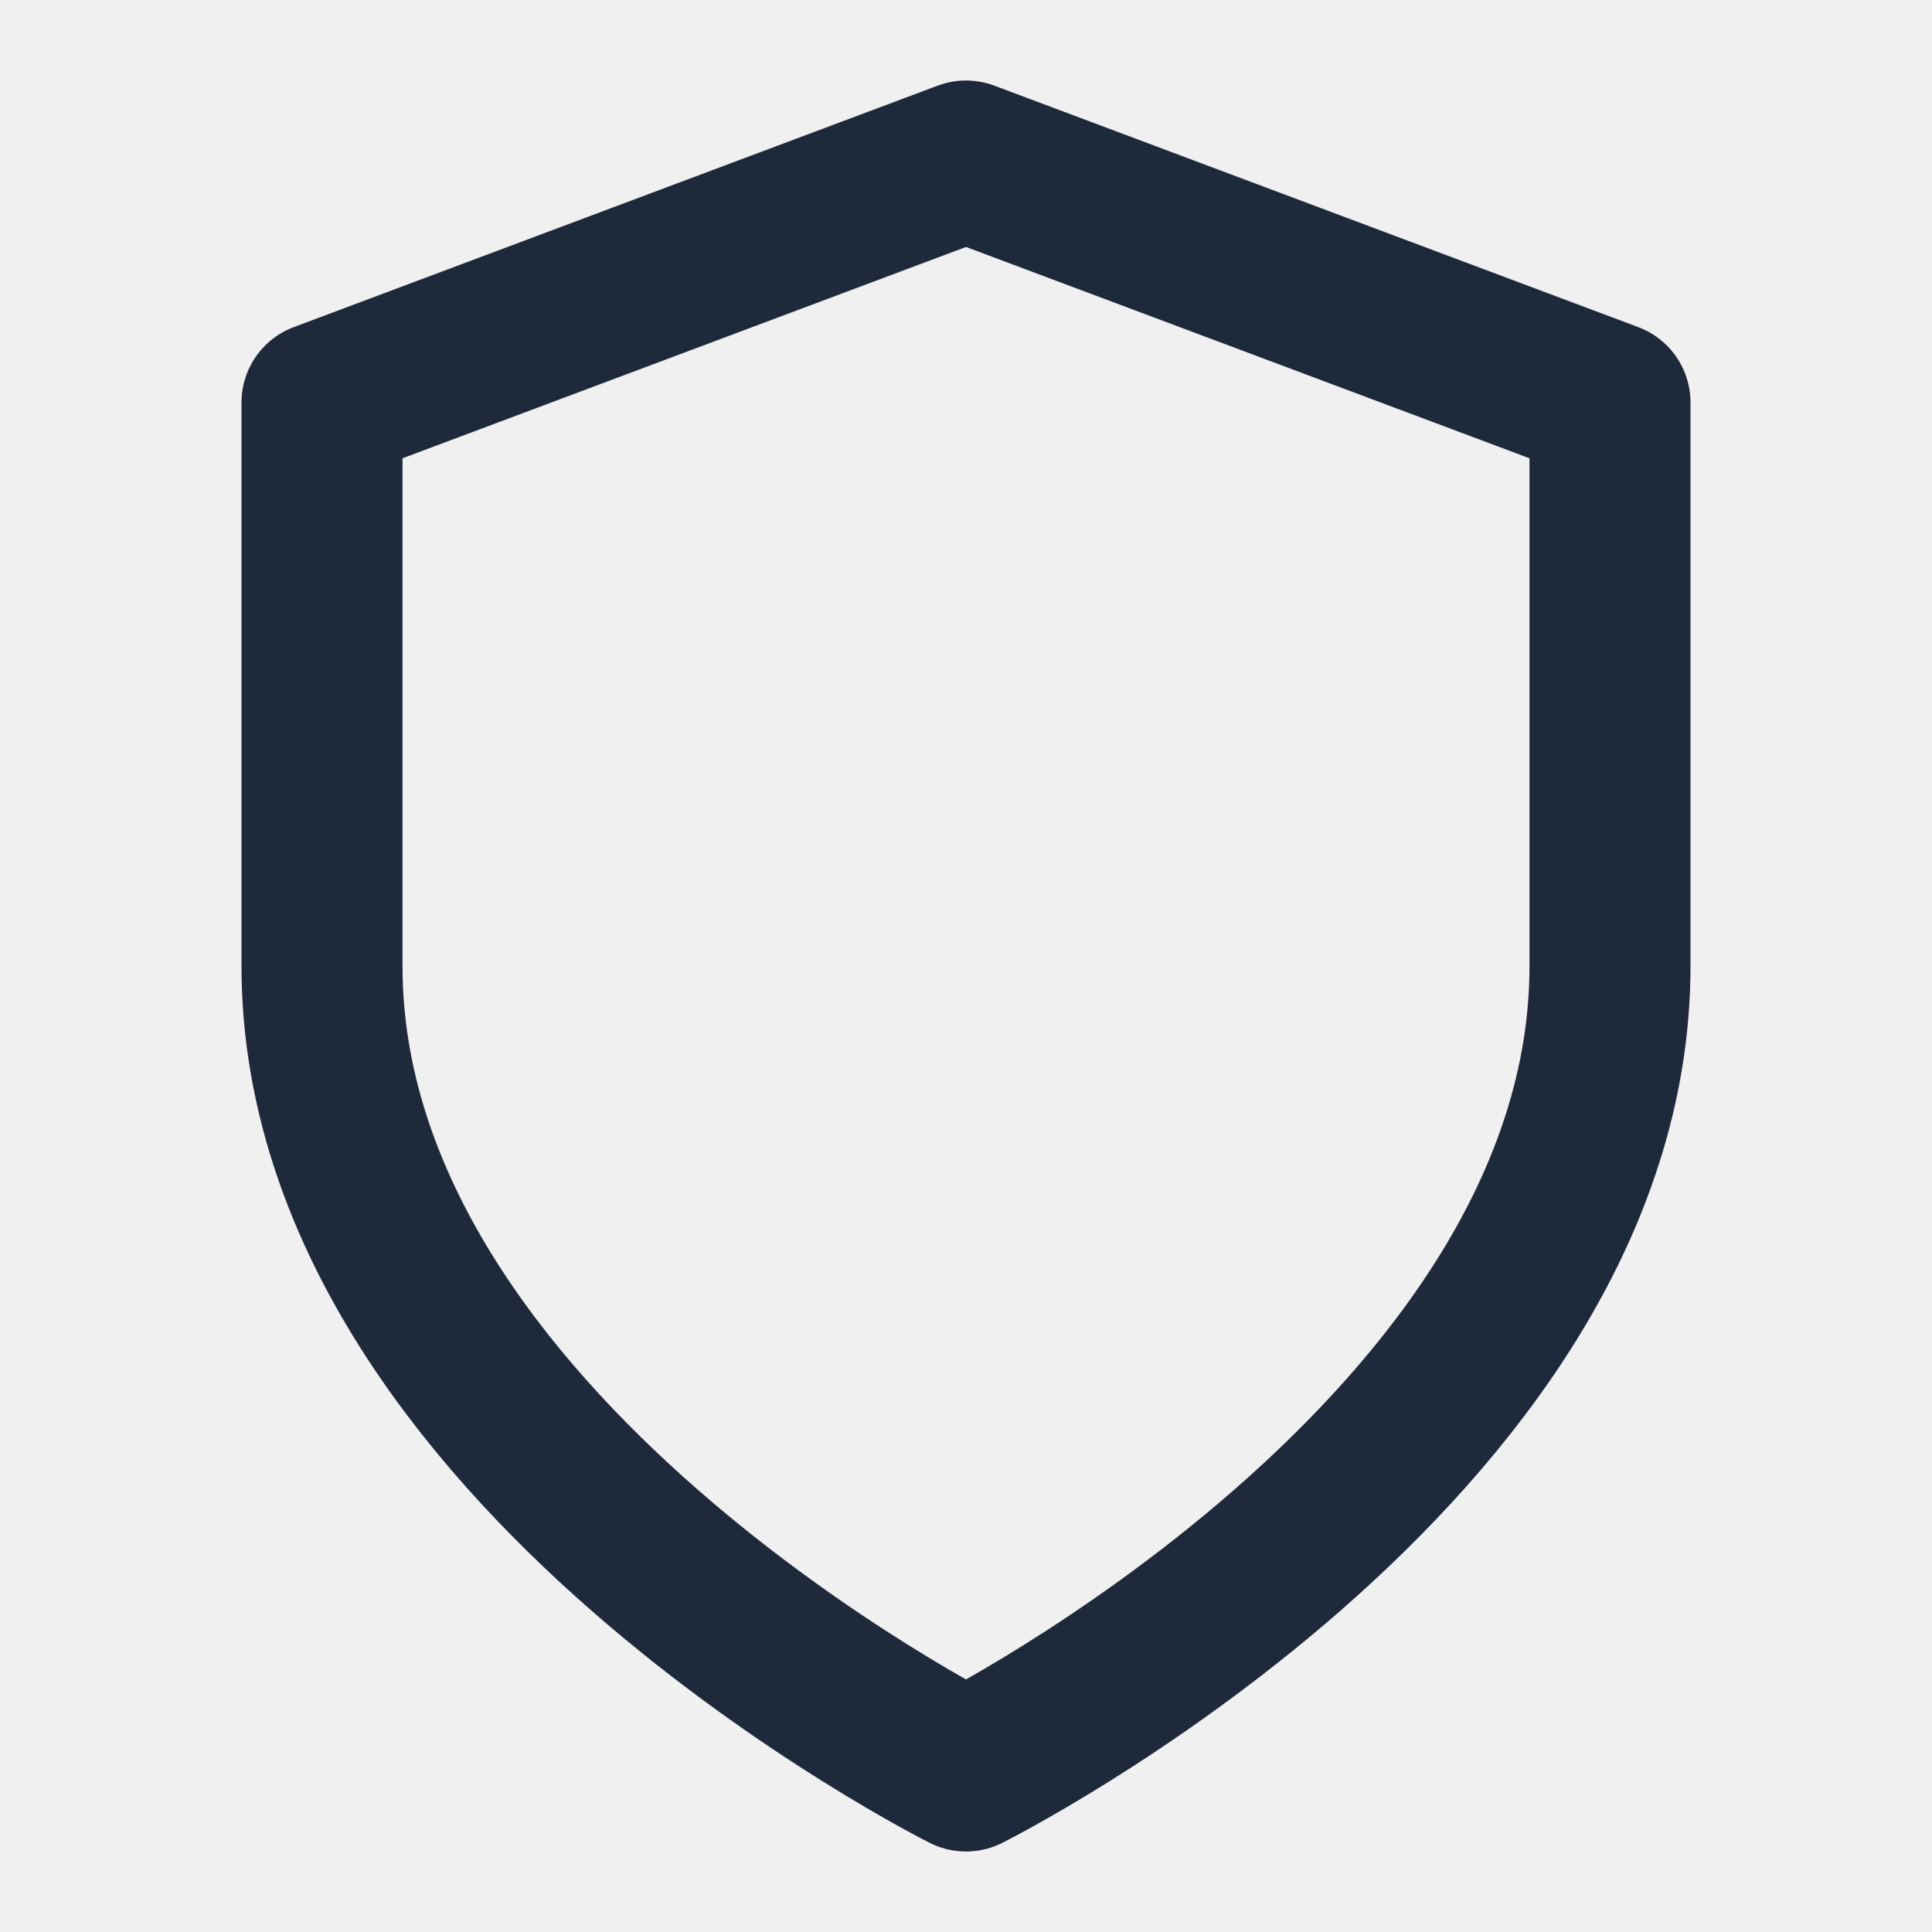
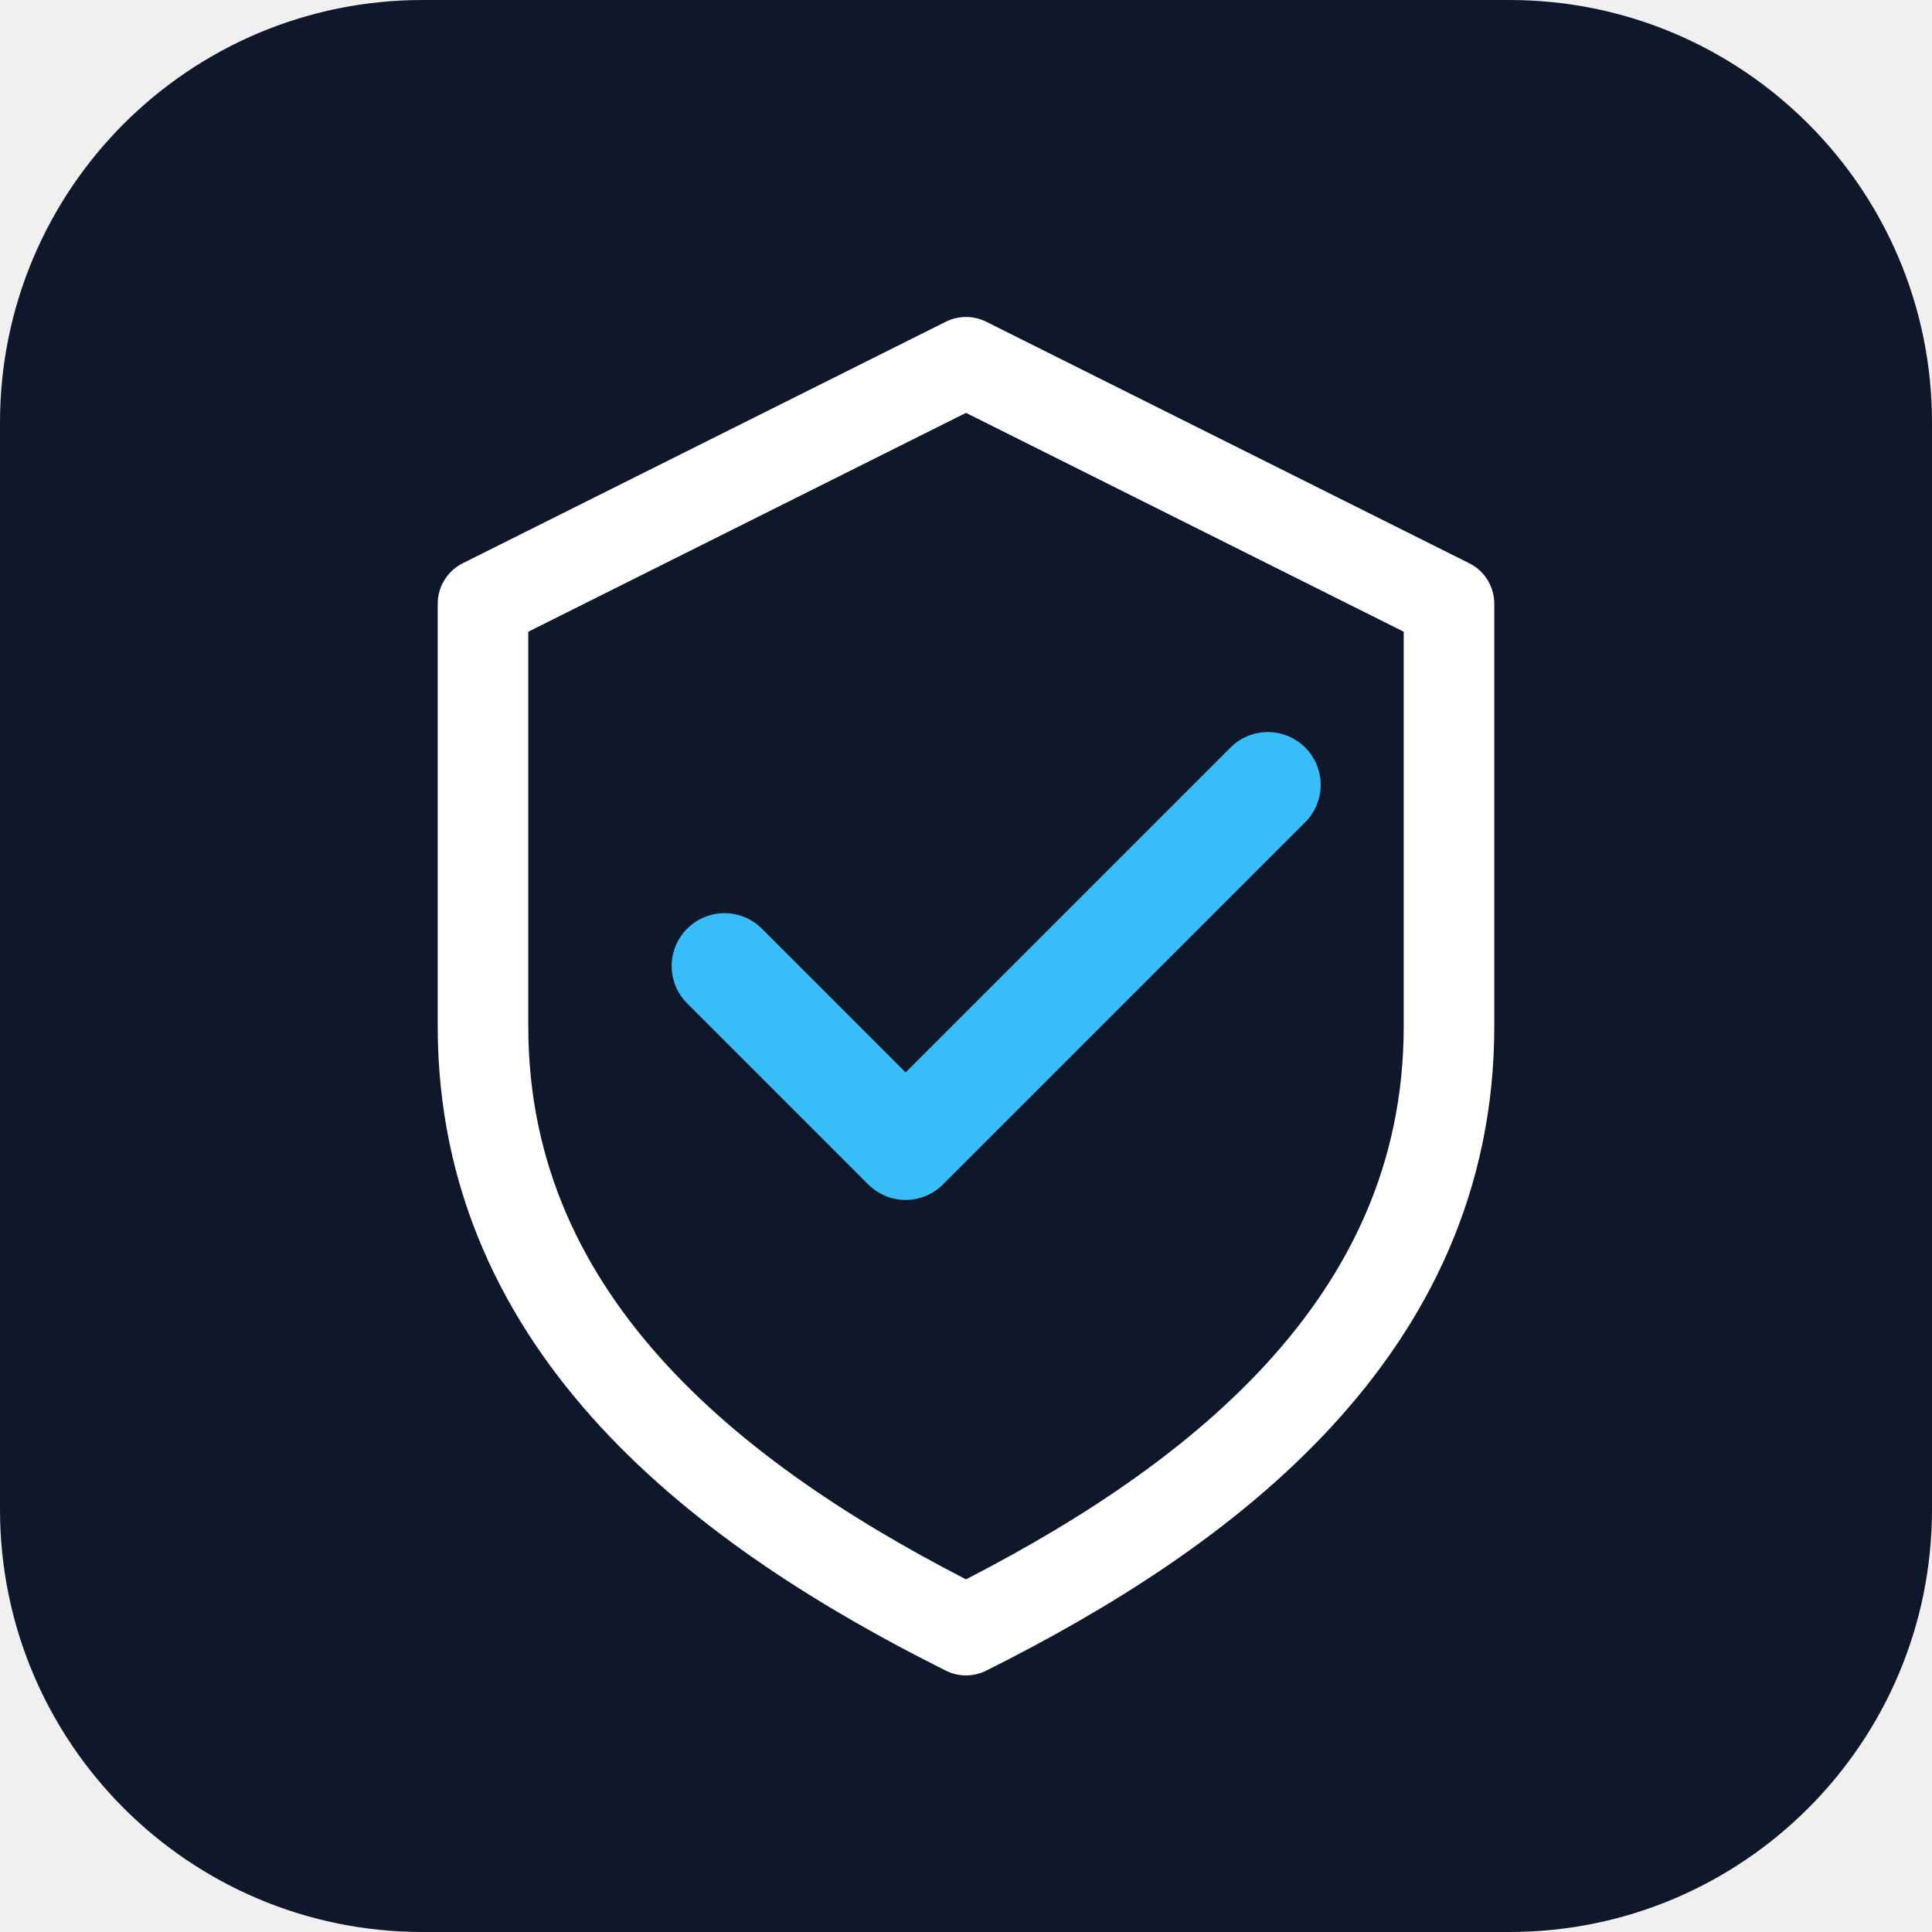
- <svg xmlns="http://www.w3.org/2000/svg" viewBox="0 0 24 24" fill="none" stroke="#1e293b" stroke-width="2" stroke-linecap="round" stroke-linejoin="round">
-   <path d="M12 22s8-4 8-10V5l-8-3-8 3v7c0 6 8 10 8 10z" />
+ <svg xmlns="http://www.w3.org/2000/svg" viewBox="0 0 64 64" width="64" height="64">
+   <rect width="64" height="64" rx="14" fill="#0f172a" />
+   <path d="M32 12 L48 20 V34 C48 44 40 50 32 54 C24 50 16 44 16 34 V20 Z" fill="none" stroke="#ffffff" stroke-width="3" stroke-linejoin="round" />
+   <path d="M24 32 L30 38 L42 26" fill="none" stroke="#38bdf8" stroke-width="3.5" stroke-linecap="round" stroke-linejoin="round" />
</svg>
